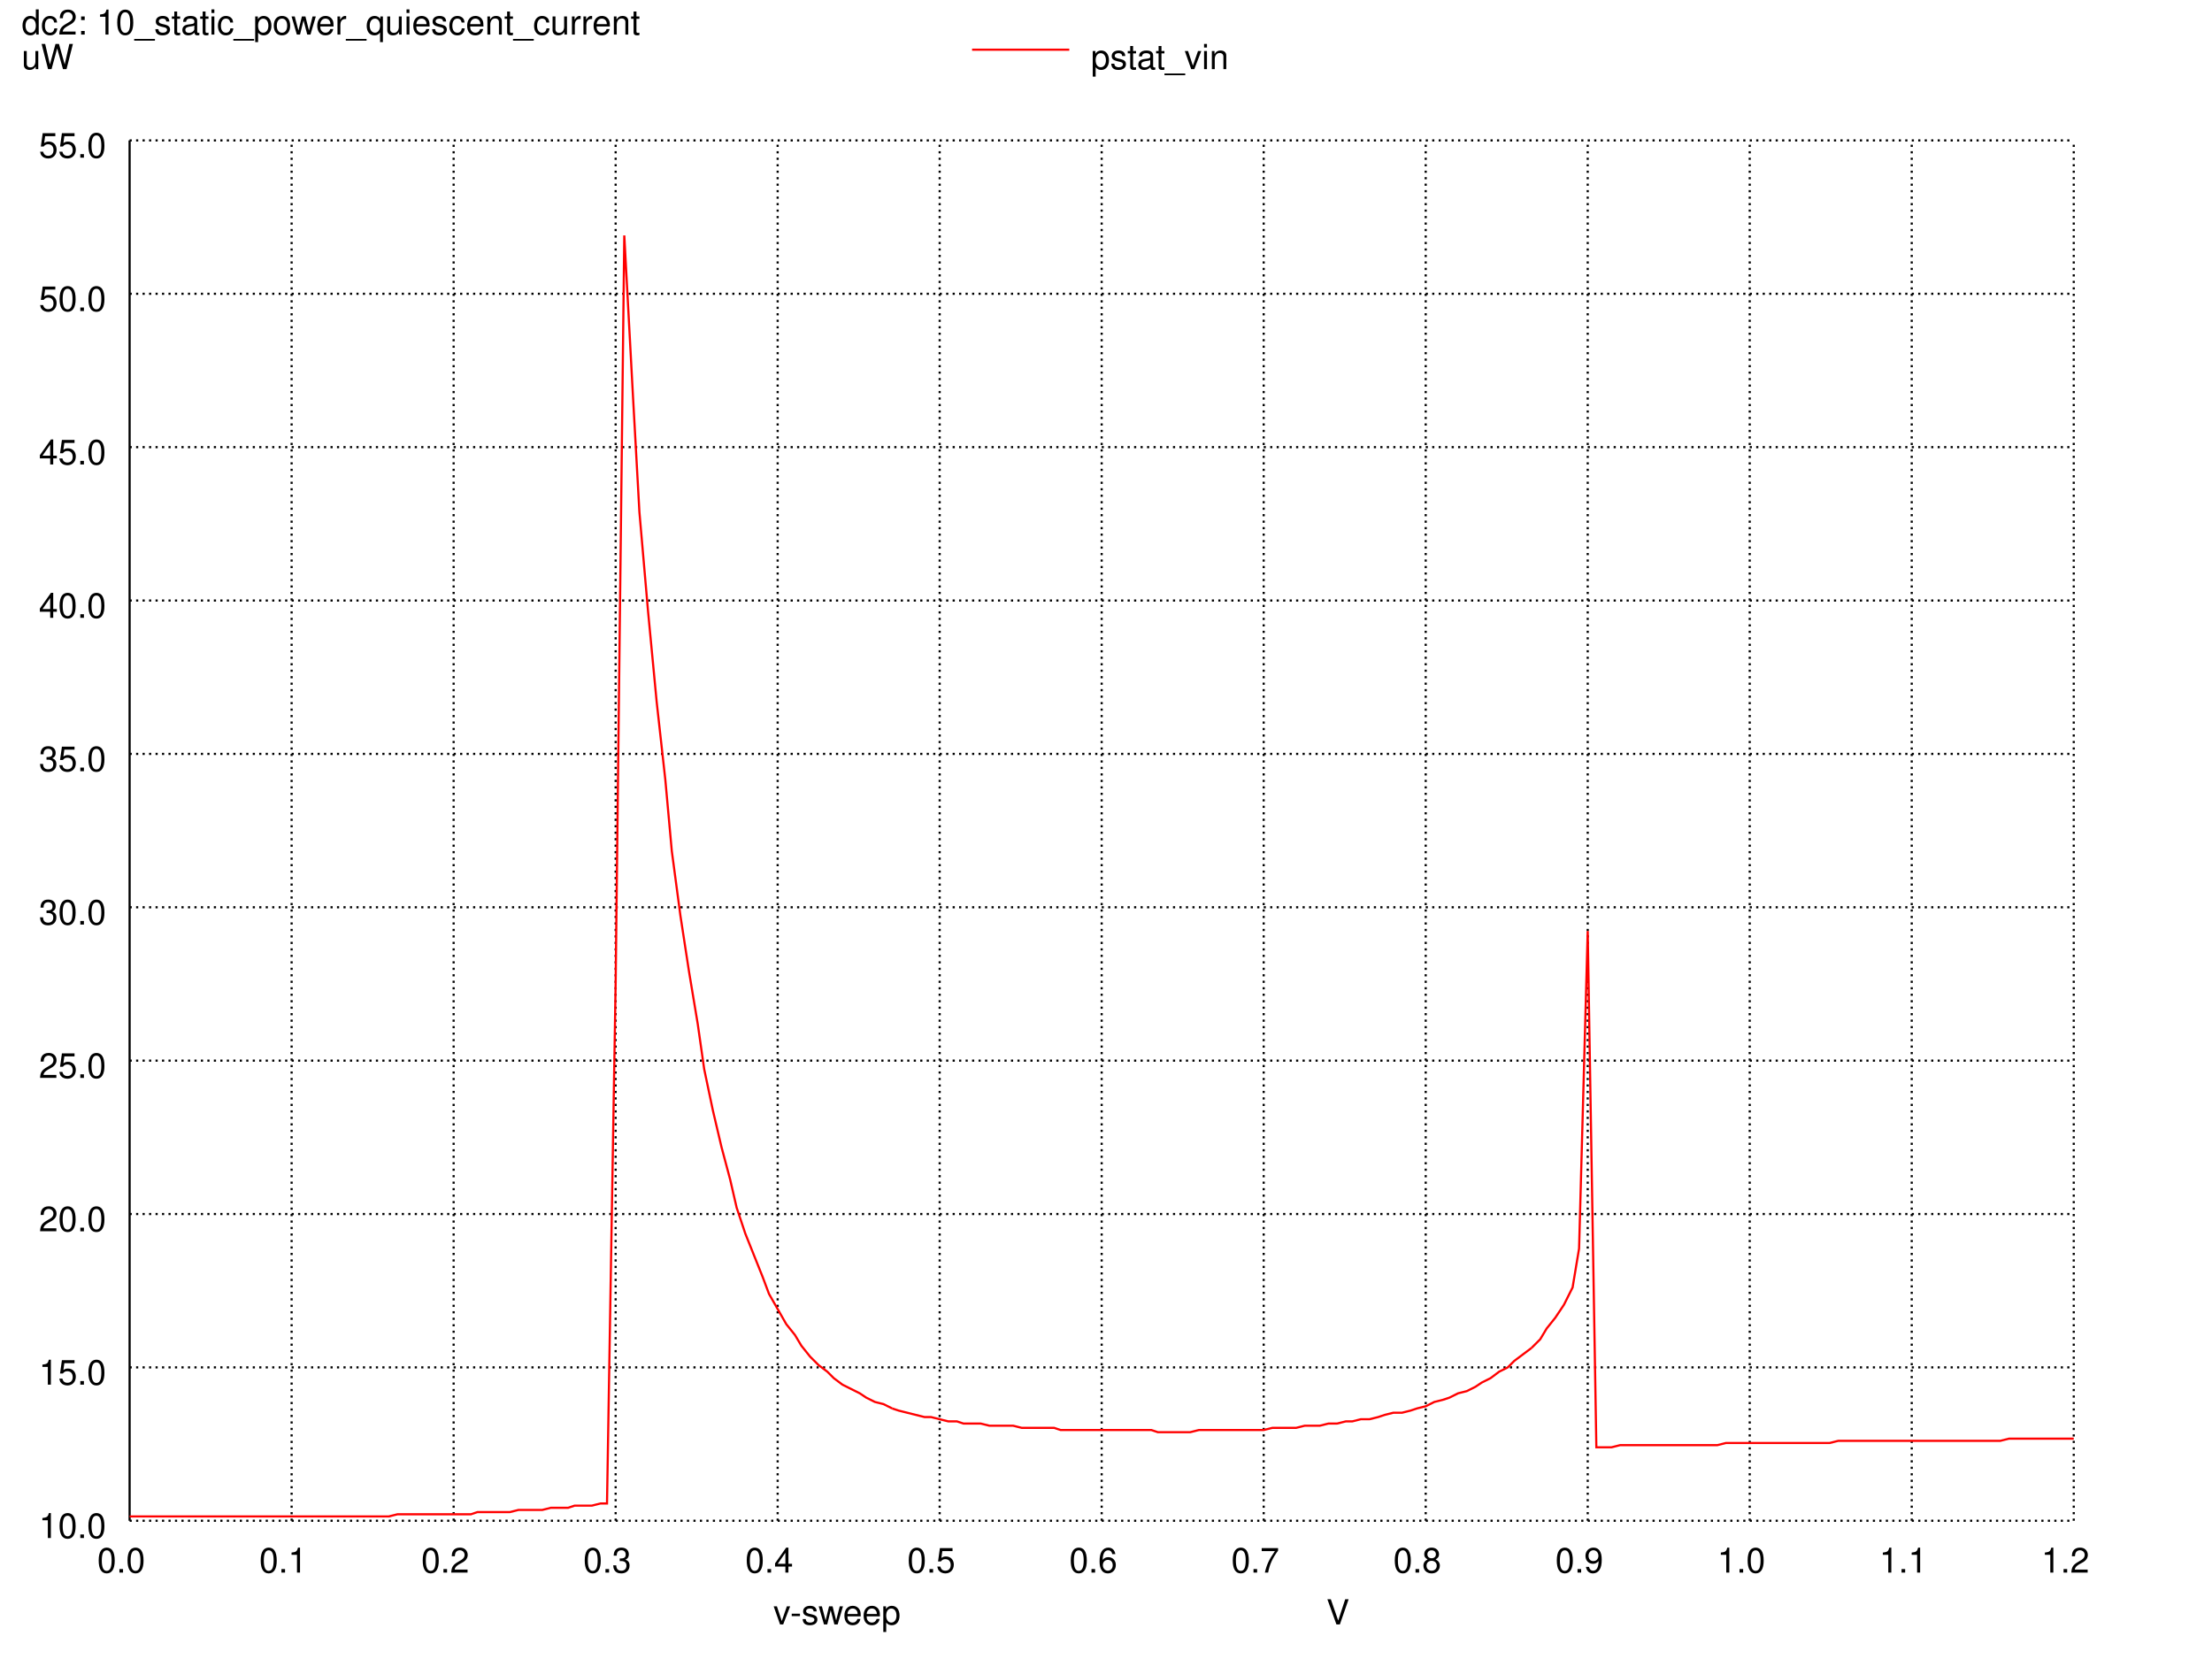
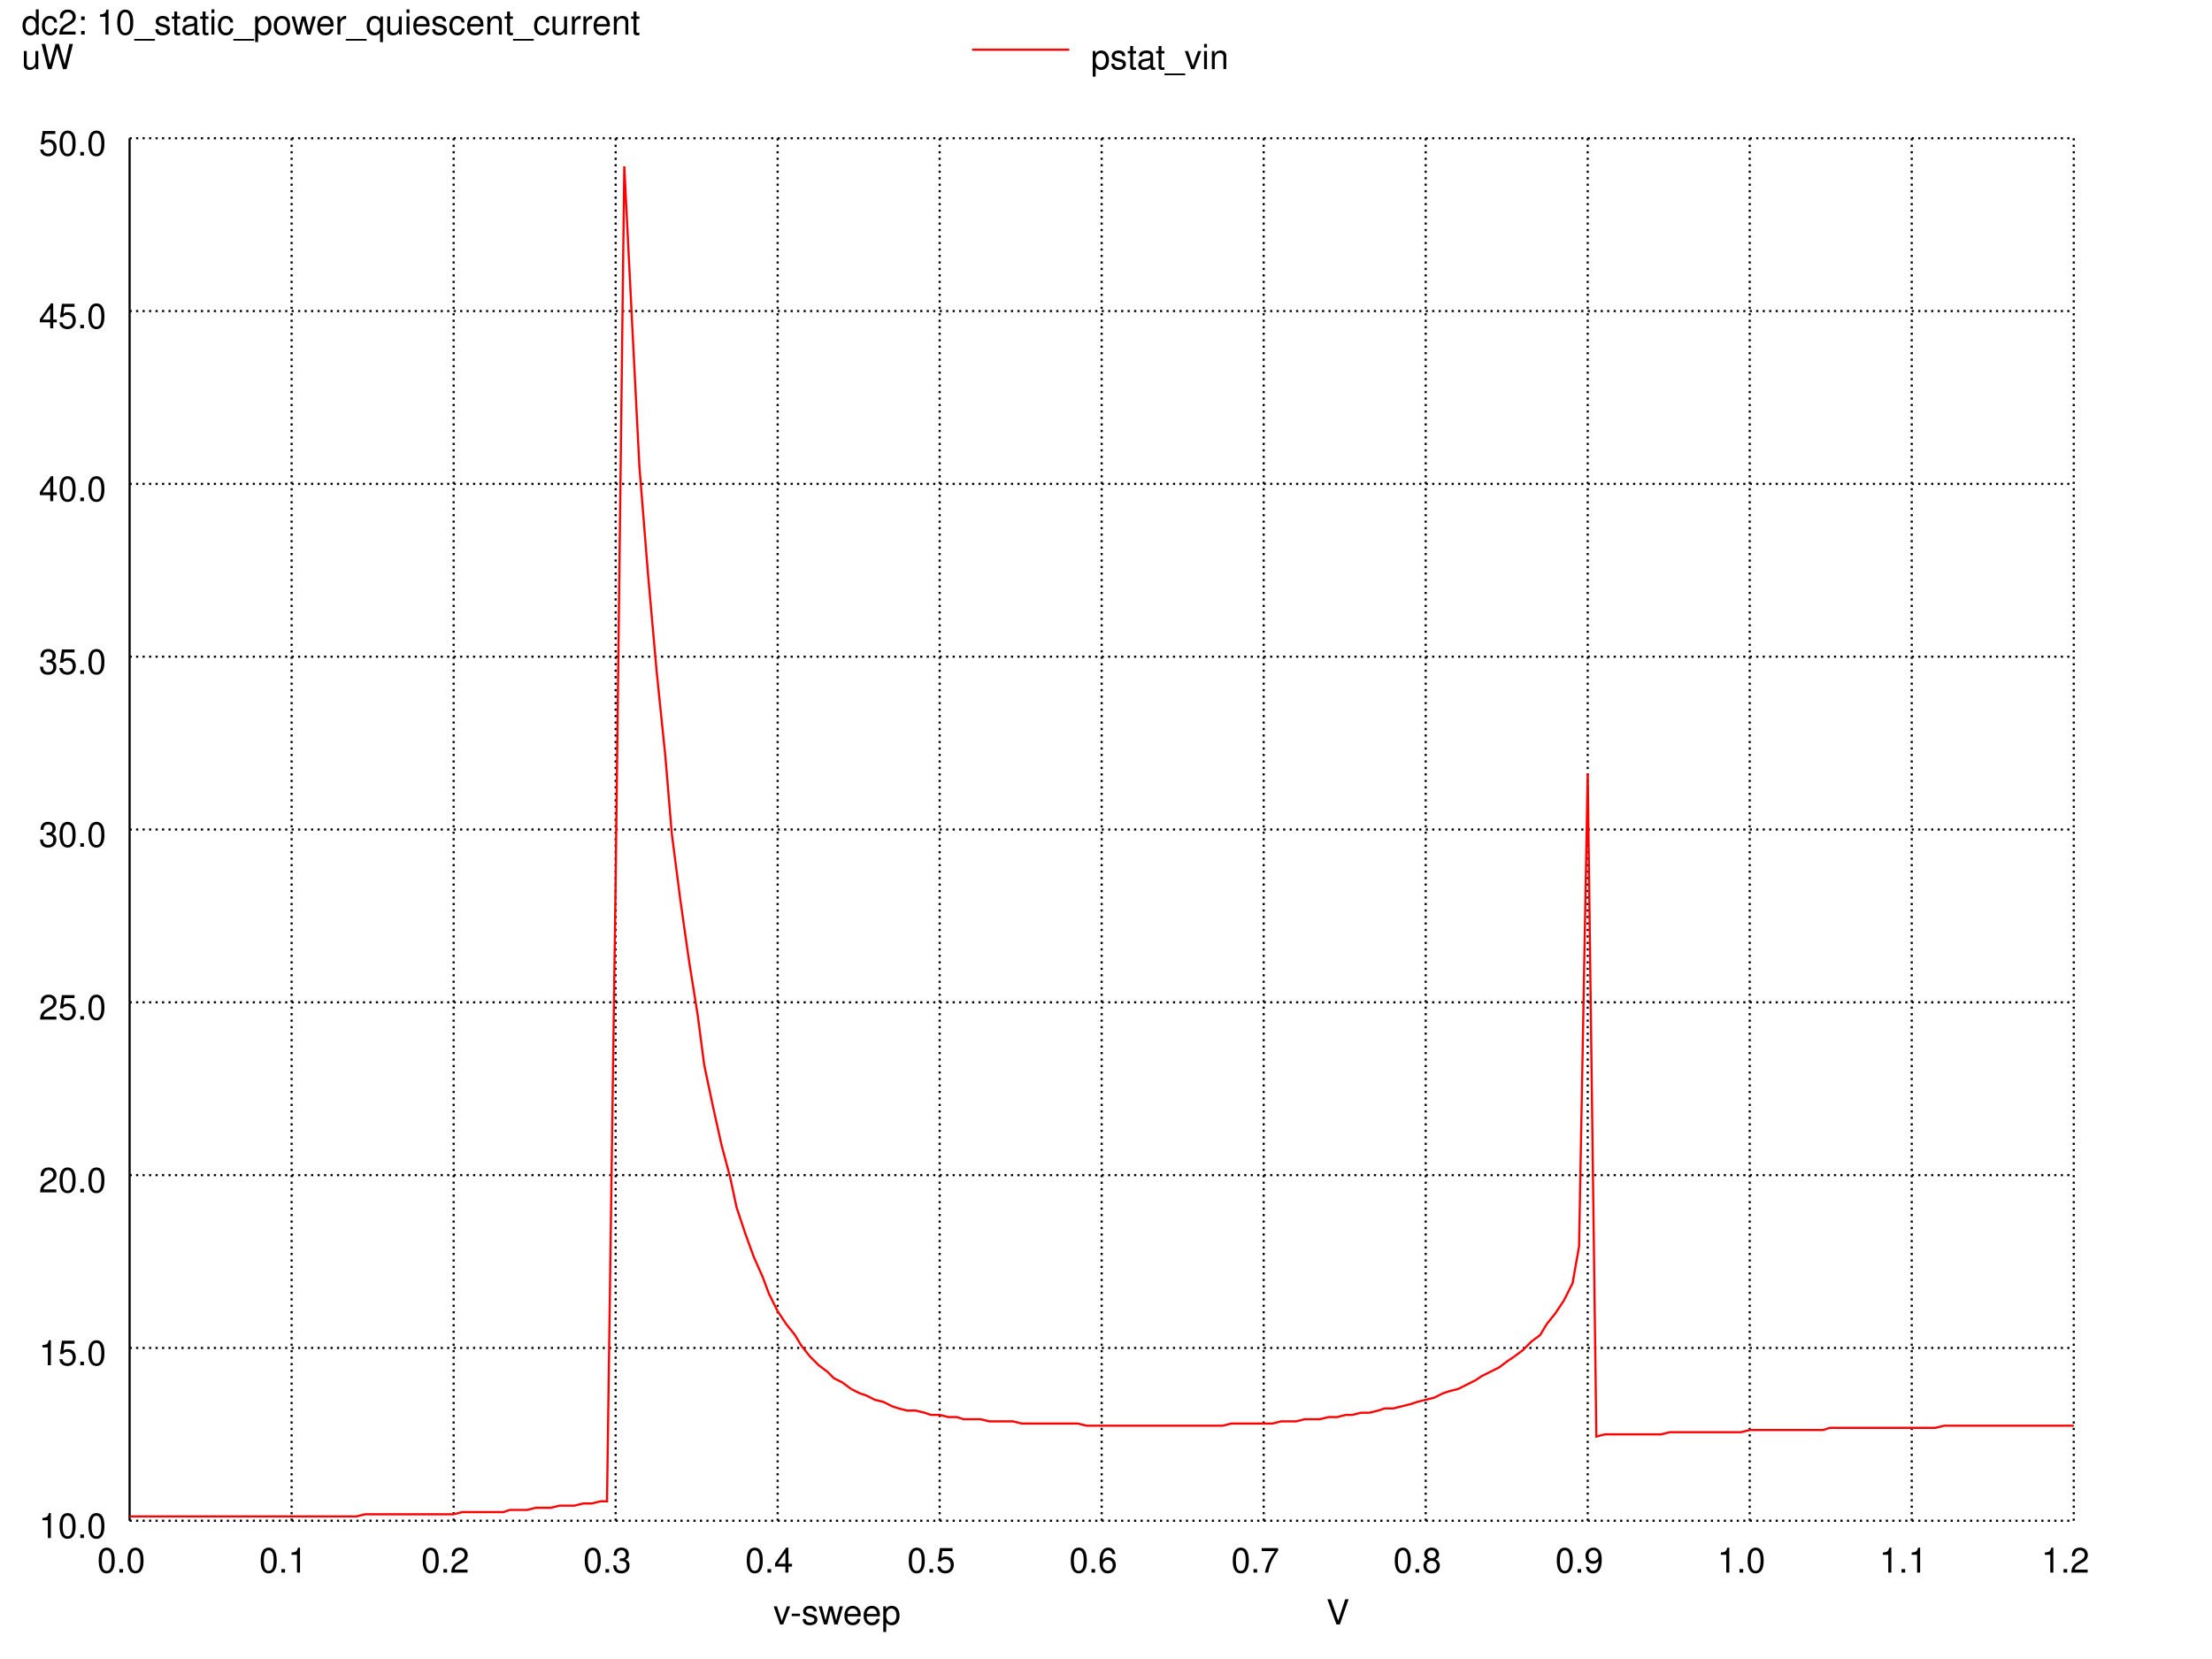
<svg xmlns="http://www.w3.org/2000/svg" version="1.1" width="100%" height="100%" viewBox="0 0 1024 768" style="fill: none; font-family: Helvetica;  font: Helvetica; ">
  <rect x="0" y="0" width="1024" height="768" fill="white" stroke="none" />
  <text stroke="none" fill="black" font-size="16" x="358" y="752">
v-sweep
</text>
  <text stroke="none" fill="black" font-size="16" x="10" y="16">
dc2: 10_static_power_quiescent_current
</text>
-   <path stroke="black" d="M60 704l0 -639" />
+   <path stroke="black" d="M60 704l0 -640" />
  <text stroke="none" fill="black" font-size="16" x="45" y="728">
0.0
</text>
-   <path stroke="black" stroke-dasharray="1,2" d="M135 704l0 -639" />
+   <path stroke="black" stroke-dasharray="1,2" d="M135 704l0 -640" />
  <text stroke="none" fill="black" font-size="16" x="120" y="728">
0.1
</text>
-   <path stroke="black" stroke-dasharray="1,2" d="M210 704l0 -639" />
+   <path stroke="black" stroke-dasharray="1,2" d="M210 704l0 -640" />
  <text stroke="none" fill="black" font-size="16" x="195" y="728">
0.2
</text>
-   <path stroke="black" stroke-dasharray="1,2" d="M285 704l0 -639" />
+   <path stroke="black" stroke-dasharray="1,2" d="M285 704l0 -640" />
  <text stroke="none" fill="black" font-size="16" x="270" y="728">
0.3
</text>
-   <path stroke="black" stroke-dasharray="1,2" d="M360 704l0 -639" />
+   <path stroke="black" stroke-dasharray="1,2" d="M360 704l0 -640" />
  <text stroke="none" fill="black" font-size="16" x="345" y="728">
0.4
</text>
-   <path stroke="black" stroke-dasharray="1,2" d="M435 704l0 -639" />
+   <path stroke="black" stroke-dasharray="1,2" d="M435 704l0 -640" />
  <text stroke="none" fill="black" font-size="16" x="420" y="728">
0.5
</text>
-   <path stroke="black" stroke-dasharray="1,2" d="M510 704l0 -639" />
+   <path stroke="black" stroke-dasharray="1,2" d="M510 704l0 -640" />
  <text stroke="none" fill="black" font-size="16" x="495" y="728">
0.6
</text>
-   <path stroke="black" stroke-dasharray="1,2" d="M585 704l0 -639" />
+   <path stroke="black" stroke-dasharray="1,2" d="M585 704l0 -640" />
  <text stroke="none" fill="black" font-size="16" x="570" y="728">
0.7
</text>
-   <path stroke="black" stroke-dasharray="1,2" d="M660 704l0 -639" />
+   <path stroke="black" stroke-dasharray="1,2" d="M660 704l0 -640" />
  <text stroke="none" fill="black" font-size="16" x="645" y="728">
0.8
</text>
-   <path stroke="black" stroke-dasharray="1,2" d="M735 704l0 -639" />
+   <path stroke="black" stroke-dasharray="1,2" d="M735 704l0 -640" />
  <text stroke="none" fill="black" font-size="16" x="720" y="728">
0.9
</text>
-   <path stroke="black" stroke-dasharray="1,2" d="M810 704l0 -639" />
+   <path stroke="black" stroke-dasharray="1,2" d="M810 704l0 -640" />
  <text stroke="none" fill="black" font-size="16" x="795" y="728">
1.0
</text>
-   <path stroke="black" stroke-dasharray="1,2" d="M885 704l0 -639" />
+   <path stroke="black" stroke-dasharray="1,2" d="M885 704l0 -640" />
  <text stroke="none" fill="black" font-size="16" x="870" y="728">
1.1
</text>
-   <path stroke="black" stroke-dasharray="1,2" d="M960 704l0 -639" />
+   <path stroke="black" stroke-dasharray="1,2" d="M960 704l0 -640" />
  <text stroke="none" fill="black" font-size="16" x="945" y="728">
1.2
</text>
  <text stroke="none" fill="black" font-size="16" x="614" y="752">
V
</text>
  <path stroke="black" stroke-dasharray="1,2" d="M60 704l900 0" />
  <text stroke="none" fill="black" font-size="16" x="18" y="712">
10.0
</text>
-   <path stroke="black" stroke-dasharray="1,2" d="M60 633l900 0" />
-   <text stroke="none" fill="black" font-size="16" x="18" y="641">
+   <path stroke="black" stroke-dasharray="1,2" d="M60 624l900 0" />
+   <text stroke="none" fill="black" font-size="16" x="18" y="632">
15.0
</text>
-   <path stroke="black" stroke-dasharray="1,2" d="M60 562l900 0" />
-   <text stroke="none" fill="black" font-size="16" x="18" y="570">
+   <path stroke="black" stroke-dasharray="1,2" d="M60 544l900 0" />
+   <text stroke="none" fill="black" font-size="16" x="18" y="552">
20.0
</text>
-   <path stroke="black" stroke-dasharray="1,2" d="M60 491l900 0" />
-   <text stroke="none" fill="black" font-size="16" x="18" y="499">
+   <path stroke="black" stroke-dasharray="1,2" d="M60 464l900 0" />
+   <text stroke="none" fill="black" font-size="16" x="18" y="472">
25.0
</text>
-   <path stroke="black" stroke-dasharray="1,2" d="M60 420l900 0" />
-   <text stroke="none" fill="black" font-size="16" x="18" y="428">
+   <path stroke="black" stroke-dasharray="1,2" d="M60 384l900 0" />
+   <text stroke="none" fill="black" font-size="16" x="18" y="392">
30.0
</text>
-   <path stroke="black" stroke-dasharray="1,2" d="M60 349l900 0" />
-   <text stroke="none" fill="black" font-size="16" x="18" y="357">
+   <path stroke="black" stroke-dasharray="1,2" d="M60 304l900 0" />
+   <text stroke="none" fill="black" font-size="16" x="18" y="312">
35.0
</text>
-   <path stroke="black" stroke-dasharray="1,2" d="M60 278l900 0" />
-   <text stroke="none" fill="black" font-size="16" x="18" y="286">
+   <path stroke="black" stroke-dasharray="1,2" d="M60 224l900 0" />
+   <text stroke="none" fill="black" font-size="16" x="18" y="232">
40.0
</text>
-   <path stroke="black" stroke-dasharray="1,2" d="M60 207l900 0" />
-   <text stroke="none" fill="black" font-size="16" x="18" y="215">
+   <path stroke="black" stroke-dasharray="1,2" d="M60 144l900 0" />
+   <text stroke="none" fill="black" font-size="16" x="18" y="152">
45.0
</text>
-   <path stroke="black" stroke-dasharray="1,2" d="M60 136l900 0" />
-   <text stroke="none" fill="black" font-size="16" x="18" y="144">
+   <path stroke="black" stroke-dasharray="1,2" d="M60 64l900 0" />
+   <text stroke="none" fill="black" font-size="16" x="18" y="72">
50.0
- </text>
-   <path stroke="black" stroke-dasharray="1,2" d="M60 65l900 0" />
-   <text stroke="none" fill="black" font-size="16" x="18" y="73">
- 55.0
</text>
  <text stroke="none" fill="black" font-size="16" x="10" y="32">
uW
</text>
  <path stroke="red" d="M450 23l45 0" />
  <text stroke="none" fill="black" font-size="16" x="505" y="32">
pstat_vin
</text>
-   <path stroke="red" d="M60 702l120 0 4 -1 34 0 3 -1 15 0 4 -1 11 0 4 -1 8 0 3 -1 8 0 4 -1 3 0 4 -241 4 -346 4 74 3 54 4 46 4 42 4 36 3 33 4 30 4 26 4 24 3 21 4 19 4 17 4 15 3 13 4 12 8 20 3 8 8 14 4 5 3 5 4 5 4 4 4 3 3 3 4 3 8 4 3 2 4 2 4 1 4 2" />
-   <path stroke="red" d="M413 652l3 1 12 3 3 0 8 2 4 0 3 1 8 0 4 1 11 0 4 1 15 0 3 1 42 0 3 1 15 0 4 -1 30 0 4 -1 11 0 4 -1 7 0 4 -1 4 0 4 -1 3 0 4 -1 4 0 4 -1 3 -1 4 -1 4 0 4 -1 3 -1 4 -1 4 -2 4 -1 3 -1 4 -2 4 -1 4 -2 3 -2 4 -2 4 -3 4 -2 3 -3 8 -6" />
-   <path stroke="red" d="M709 624l4 -4 3 -5 4 -5 4 -6 4 -8 3 -18 4 -147 4 239 7 0 4 -1 45 0 4 -1 48 0 4 -1 75 0 4 -1 30 0" />
+   <path stroke="red" d="M60 702l105 0 4 -1 41 0 4 -1 19 0 3 -1 8 0 4 -1 7 0 4 -1 7 0 4 -1 4 0 4 -1 3 0 4 -287 4 -331 4 80 3 59 4 50 4 45 4 39 3 36 4 31 4 28 4 25 3 23 4 19 4 18 4 15 3 14 4 12 4 11 4 9 3 8 4 8 4 6 4 5 3 5 4 5 4 4 4 3 3 3 4 2 4 3" />
+   <path stroke="red" d="M394 643l4 2 3 1 4 2 4 1 4 2 3 1 4 1 4 0 4 1 3 1 4 0 4 1 4 0 3 1 8 0 4 1 11 0 4 1 26 0 4 1 63 0 4 -1 19 0 4 -1 7 0 4 -1 7 0 4 -1 4 0 4 -1 3 0 4 -1 4 0 4 -1 3 -1 4 0 8 -2 3 -1 8 -2 4 -2 3 -1 4 -1 8 -4 3 -2 8 -4 4 -3 3 -2" />
+   <path stroke="red" d="M701 628l4 -3 4 -4 4 -3 3 -5 4 -5 4 -6 4 -8 3 -17 4 -219 4 307 4 -1 26 0 4 -1 33 0 4 -1 34 0 3 -1 49 0 4 -1 60 0" />
</svg>
